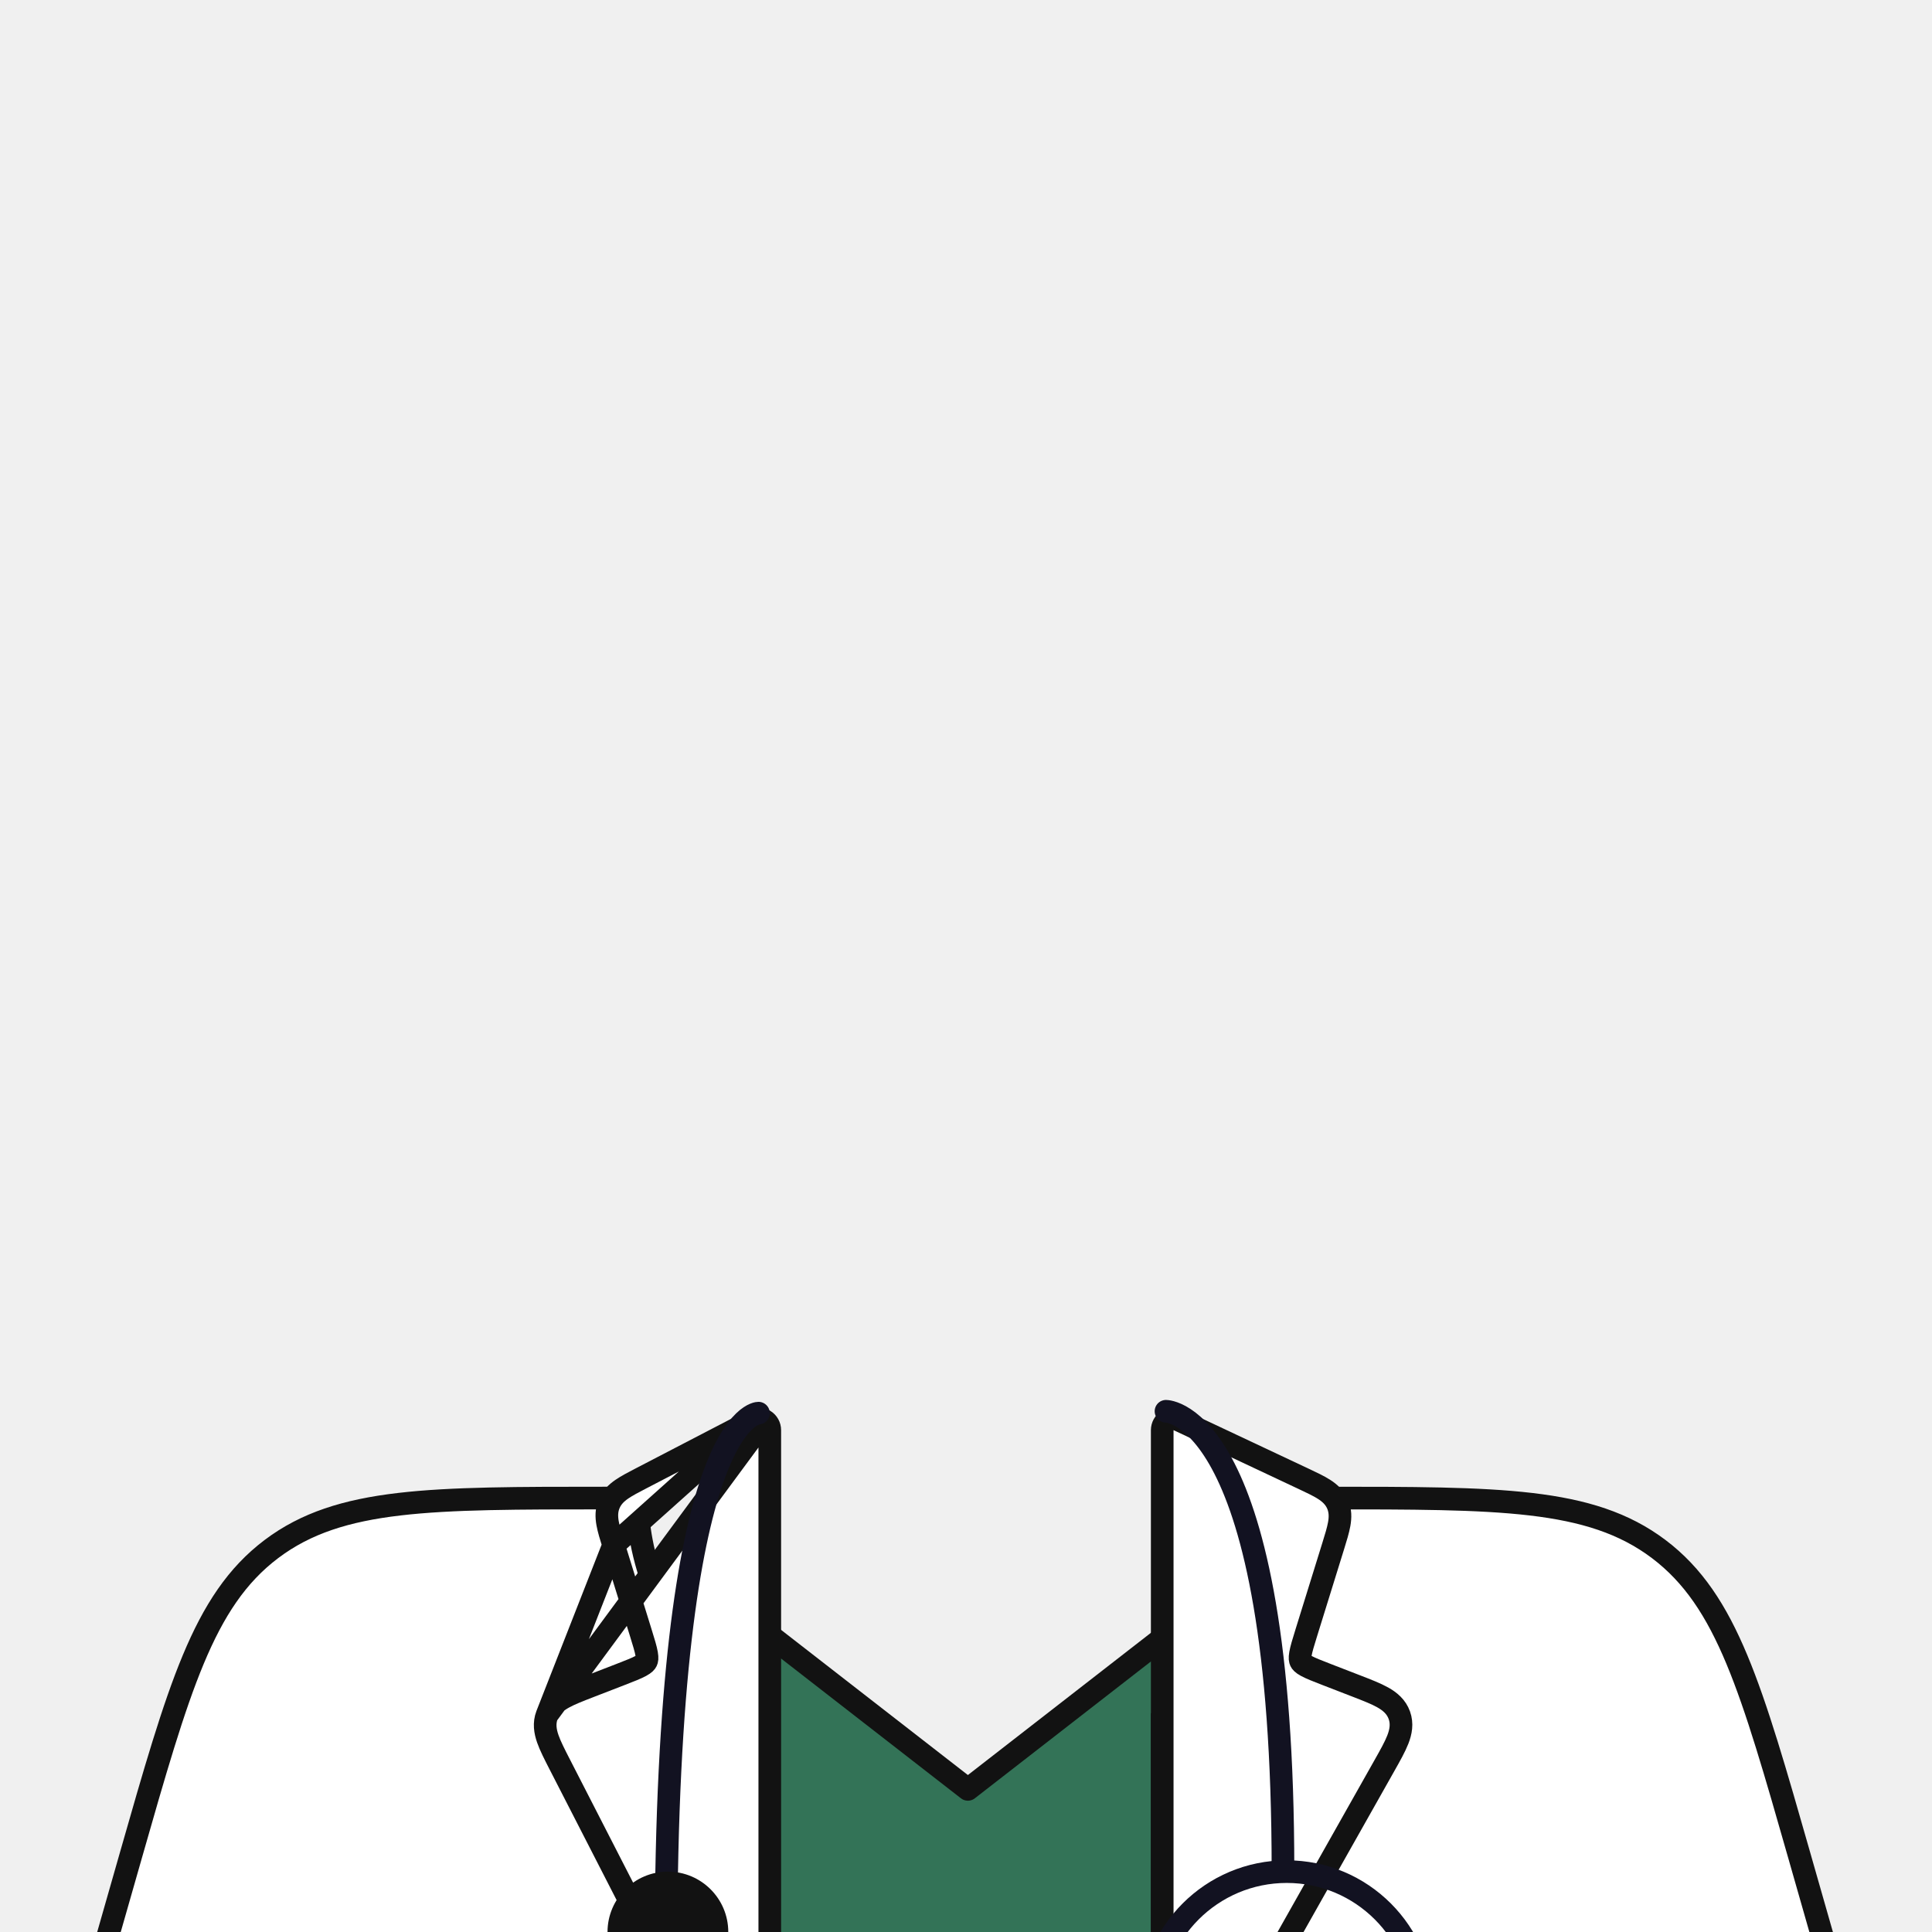
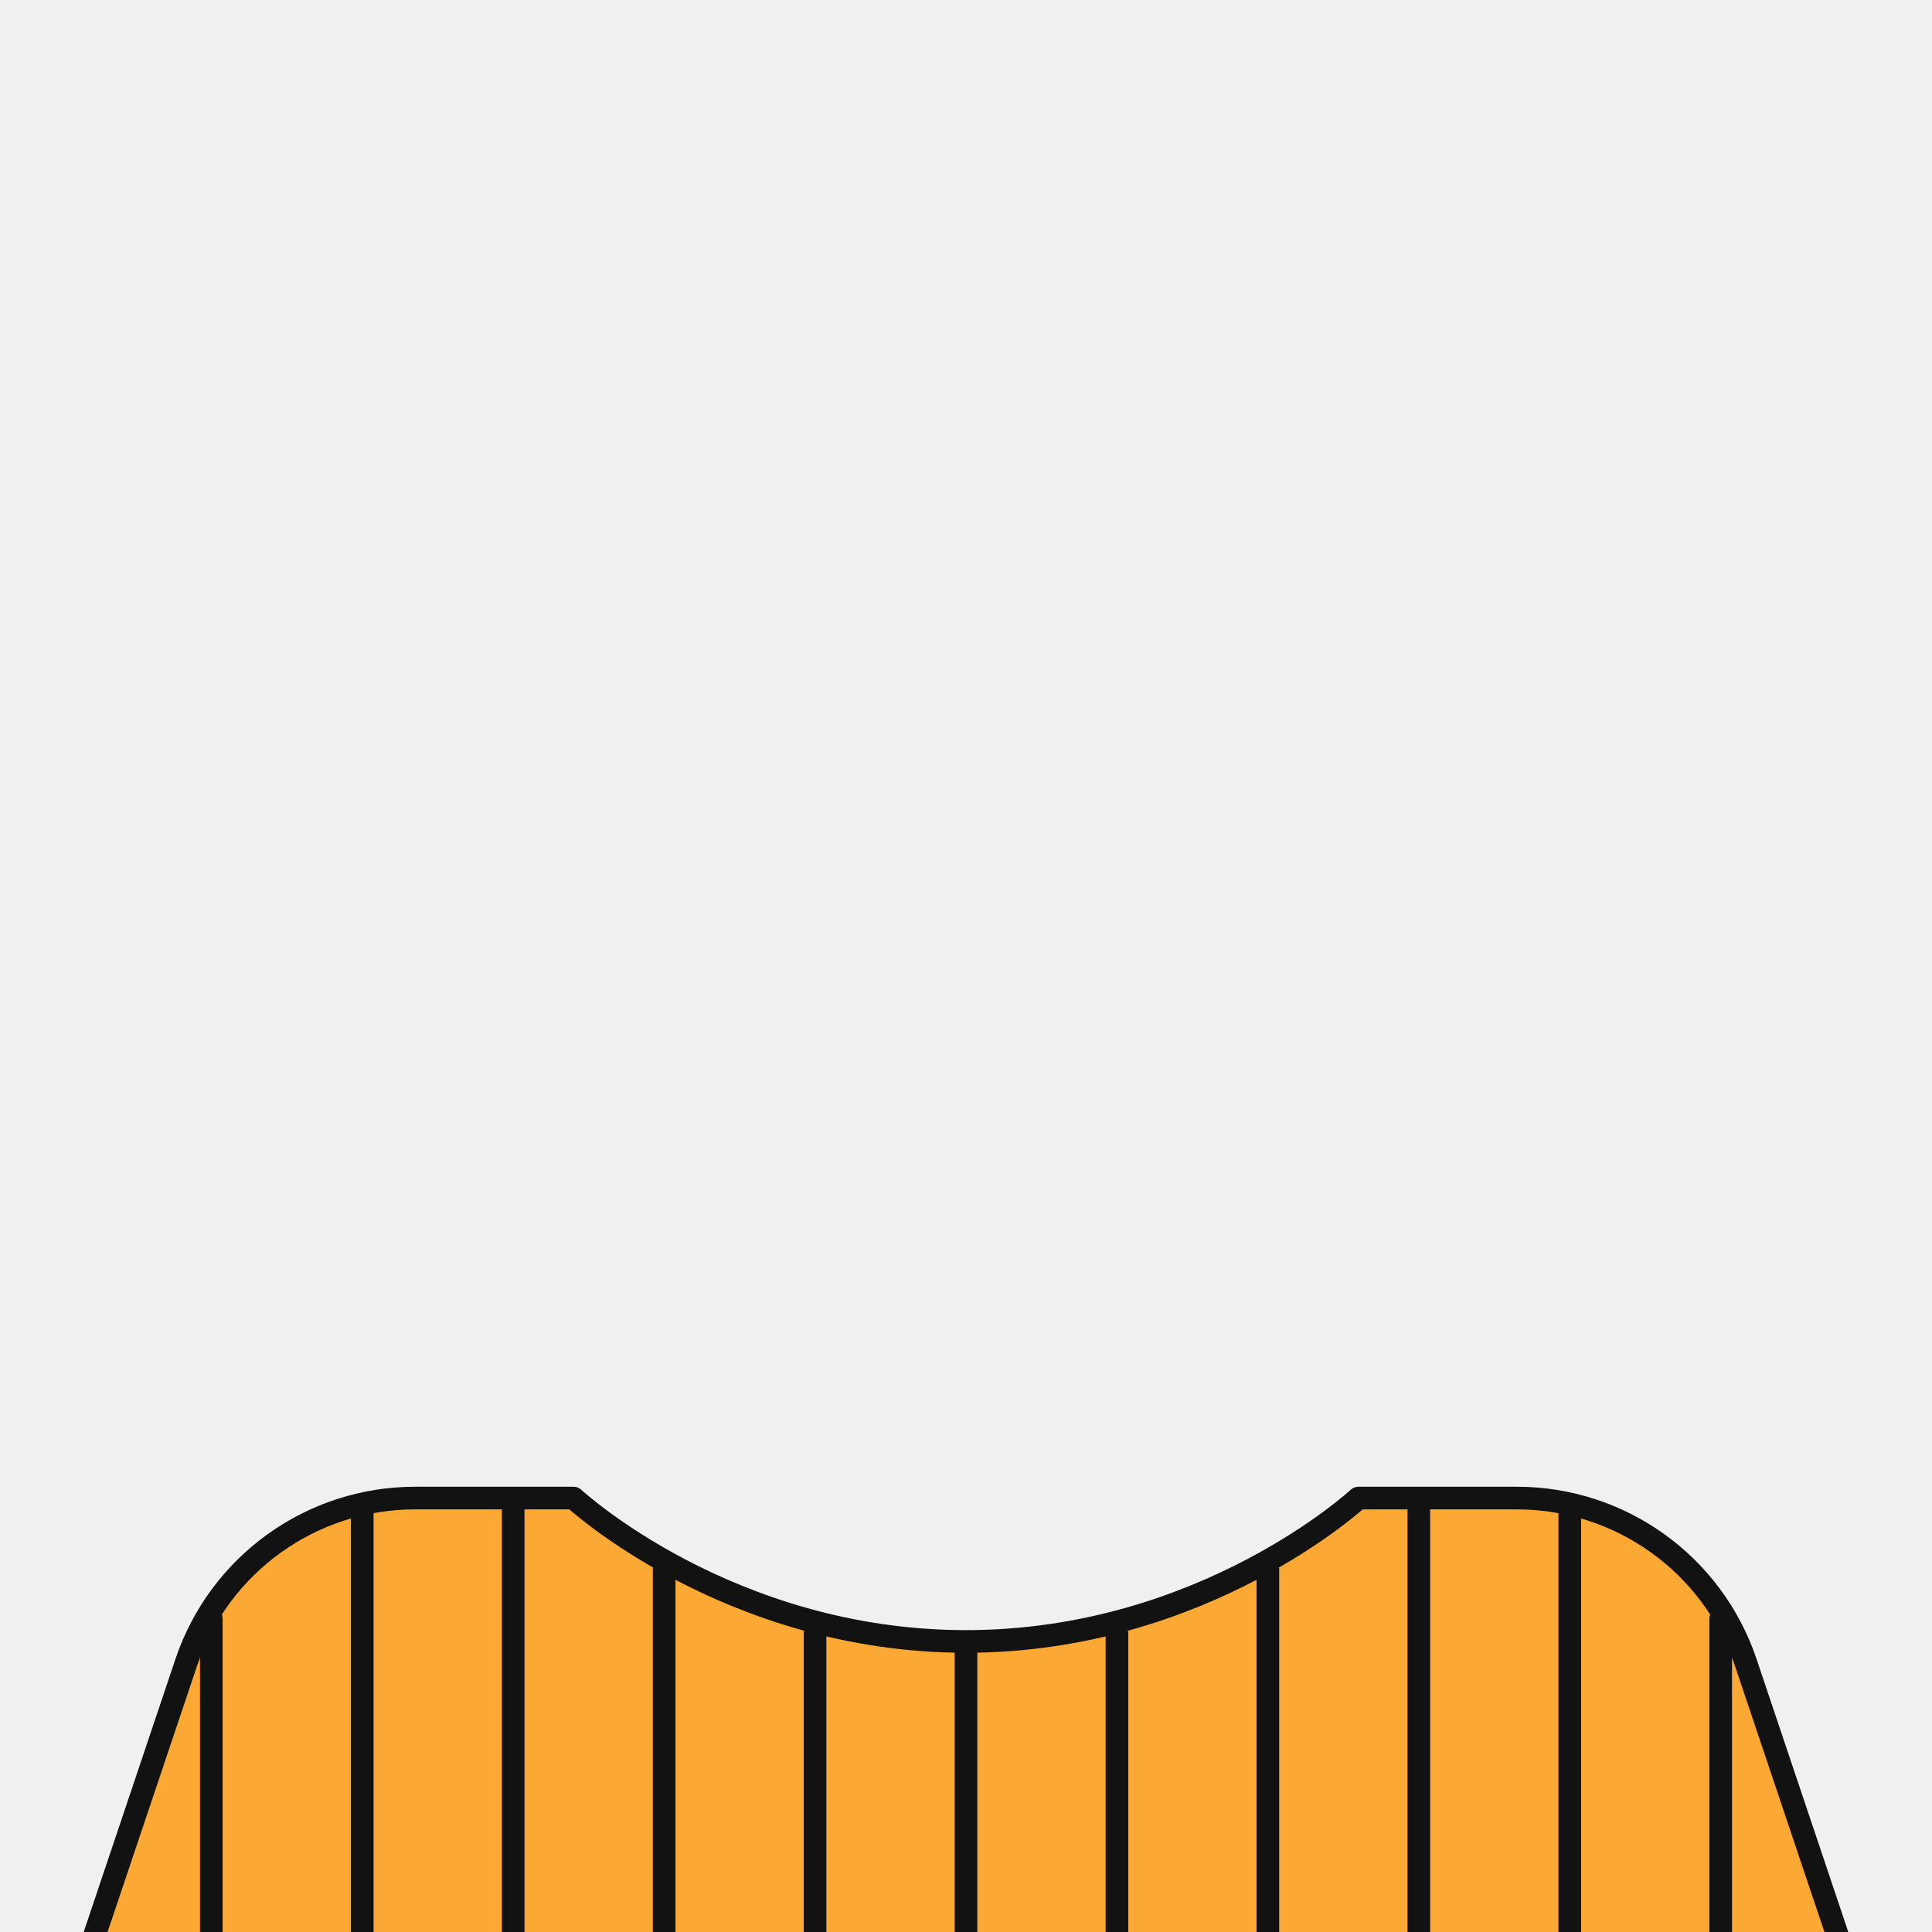
<svg xmlns="http://www.w3.org/2000/svg" width="512" height="512" viewBox="0 0 512 512" fill="none">
-   <g clip-path="url(#clip0_1735_738)">
-     <path d="M179.841 414.631C178.936 413.928 177.71 413.802 176.681 414.305C175.652 414.809 175 415.854 175 417V512C175 513.657 176.343 515 178 515H335C336.657 515 338 513.657 338 512V417C338 415.854 337.348 414.809 336.319 414.305C335.29 413.802 334.064 413.928 333.159 414.631L256.5 474.201L179.841 414.631Z" fill="#337357" stroke="#121212" stroke-width="6" stroke-linejoin="round" />
-     <path d="M29.115 511.176L28.023 515H32H200.5H203.5V512V457.432V455.748L202.062 454.871C185.517 444.782 177.264 431.039 173.128 419.791C171.057 414.16 170.024 409.162 169.508 405.587C169.251 403.802 169.124 402.376 169.061 401.41C169.03 400.928 169.014 400.56 169.007 400.321C169.003 400.201 169.002 400.114 169.001 400.06L169 400.004L169 400V399.998V399.996V399.995V397H166H160.551H160.349C137.284 397 119.713 397 105.783 398.634C91.733 400.281 81.064 403.619 71.928 410.511C62.792 417.402 56.652 426.743 51.208 439.8C45.81 452.746 40.983 469.64 34.646 491.817L34.591 492.012L29.115 511.176Z" fill="white" stroke="#121212" stroke-width="6" />
-     <path d="M482.385 511.176L483.477 515H479.5H311H308V512V457.432V455.748L309.438 454.871C325.983 444.782 334.236 431.039 338.372 419.791C340.443 414.16 341.476 409.162 341.992 405.587C342.249 403.802 342.376 402.376 342.439 401.41C342.47 400.928 342.486 400.56 342.493 400.321C342.497 400.201 342.498 400.114 342.499 400.06L342.5 400.004L342.5 400V399.998V399.996V399.995V397H345.5H350.949H351.151C374.216 397 391.787 397 405.717 398.634C419.767 400.281 430.436 403.619 439.572 410.511C448.708 417.402 454.848 426.743 460.292 439.8C465.69 452.746 470.517 469.64 476.854 491.817L476.909 492.012L482.385 511.176Z" fill="white" stroke="#121212" stroke-width="6" />
-     <path d="M202.557 376.436C203.453 376.98 204 377.952 204 379V532.5C204 534.157 202.657 535.5 201 535.5H185C183.875 535.5 182.844 534.87 182.331 533.869L148.411 467.725L148.315 467.539C146.977 464.93 145.832 462.698 145.172 460.803C144.468 458.782 144.137 456.67 144.968 454.488H144.968M202.557 376.436L144.968 454.488M202.557 376.436C201.662 375.892 200.547 375.855 199.617 376.338M202.557 376.436L199.617 376.338M144.968 454.488C145.799 452.306 147.45 450.948 149.32 449.908C151.074 448.932 153.413 448.026 156.147 446.968L156.343 446.892L164.467 443.748C167.02 442.759 168.66 442.118 169.816 441.488C170.895 440.899 171.174 440.514 171.31 440.233C171.446 439.951 171.574 439.494 171.365 438.282C171.141 436.986 170.625 435.302 169.813 432.687L162.608 409.47M144.968 454.488C144.968 454.488 144.968 454.488 144.968 454.488L162.608 409.47M199.617 376.338L170.019 391.713L169.864 391.794C167.869 392.83 166.133 393.732 164.81 394.642C163.384 395.623 162.137 396.808 161.411 398.546C160.686 400.283 160.721 402.003 161.026 403.707C161.31 405.288 161.89 407.156 162.556 409.303L162.608 409.47C162.608 409.47 162.608 409.47 162.608 409.47M199.617 376.338L162.608 409.47" fill="white" stroke="#121212" stroke-width="6" stroke-linejoin="round" />
-     <path d="M308 379C308 377.973 308.525 377.017 309.393 376.467C310.26 375.917 311.348 375.848 312.277 376.286L345.332 391.841L345.495 391.917C347.607 392.911 349.441 393.774 350.841 394.663C352.348 395.62 353.675 396.799 354.459 398.578C355.242 400.356 355.217 402.131 354.906 403.889C354.617 405.522 354.016 407.458 353.325 409.687L353.271 409.859L346.187 432.687C345.375 435.302 344.859 436.986 344.635 438.282C344.426 439.494 344.554 439.951 344.69 440.233C344.826 440.514 345.105 440.899 346.184 441.488C347.34 442.118 348.98 442.759 351.533 443.748L359.149 446.696L359.349 446.773C362.186 447.871 364.608 448.808 366.413 449.817C368.335 450.891 370.03 452.296 370.84 454.557C371.65 456.819 371.232 458.98 370.429 461.03C369.675 462.956 368.399 465.217 366.904 467.867L366.799 468.054L329.613 533.974C329.081 534.917 328.083 535.5 327 535.5H311C309.343 535.5 308 534.157 308 532.5V379Z" fill="white" stroke="#121212" stroke-width="6" stroke-linejoin="round" />
-     <path d="M200.999 374.5C200.999 374.5 176.501 374.5 176.5 516" stroke="#121221" stroke-width="6" stroke-linecap="round" stroke-linejoin="round" />
-     <path d="M309 374C309 374 340 374 340 495.5" stroke="#121221" stroke-width="6" stroke-linecap="round" stroke-linejoin="round" />
-     <path d="M377 535.5V532C377 512.118 360.882 496 341 496V496C321.118 496 305 512.118 305 532V535.5" stroke="#121221" stroke-width="6" />
-     <circle cx="177" cy="512" r="16" fill="#121212" />
+   <g clip-path="url(#clip0_1735_746)">
+     <path d="M49.342 440.609C58.1 414.553 82.518 397 110.006 397H152C152 397 193 435 256 435C319 435 360 397 360 397H401.994C429.482 397 453.9 414.553 462.658 440.609L488 516H24L49.342 440.609Z" fill="#FBA834" stroke="#121212" stroke-width="6" stroke-linecap="round" stroke-linejoin="round" />
+     <path d="M256 437.5V524.5" stroke="#121212" stroke-width="6" stroke-linecap="round" stroke-linejoin="round" />
+     <path d="M216 433V520" stroke="#121212" stroke-width="6" stroke-linecap="round" stroke-linejoin="round" />
+     <path d="M176 416V525" stroke="#121212" stroke-width="6" stroke-linecap="round" stroke-linejoin="round" />
+     <path d="M136 400V521" stroke="#121212" stroke-width="6" stroke-linecap="round" stroke-linejoin="round" />
+     <path d="M376 400V521" stroke="#121212" stroke-width="6" stroke-linecap="round" stroke-linejoin="round" />
+     <path d="M96 400V521" stroke="#121212" stroke-width="6" stroke-linecap="round" stroke-linejoin="round" />
+     <path d="M416 400V521" stroke="#121212" stroke-width="6" stroke-linecap="round" stroke-linejoin="round" />
+     <path d="M56 429L56 521" stroke="#121212" stroke-width="6" stroke-linecap="round" stroke-linejoin="round" />
+     <path d="M456 429L456 521" stroke="#121212" stroke-width="6" stroke-linecap="round" stroke-linejoin="round" />
+     <path d="M336 416V525" stroke="#121212" stroke-width="6" stroke-linecap="round" stroke-linejoin="round" />
+     <path d="M296 433V520" stroke="#121212" stroke-width="6" stroke-linecap="round" stroke-linejoin="round" />
  </g>
  <defs>
-     <clipPath id="clip0_1735_738">
+     <clipPath id="clip0_1735_746">
      <rect width="512" height="512" fill="white" />
    </clipPath>
  </defs>
</svg>
